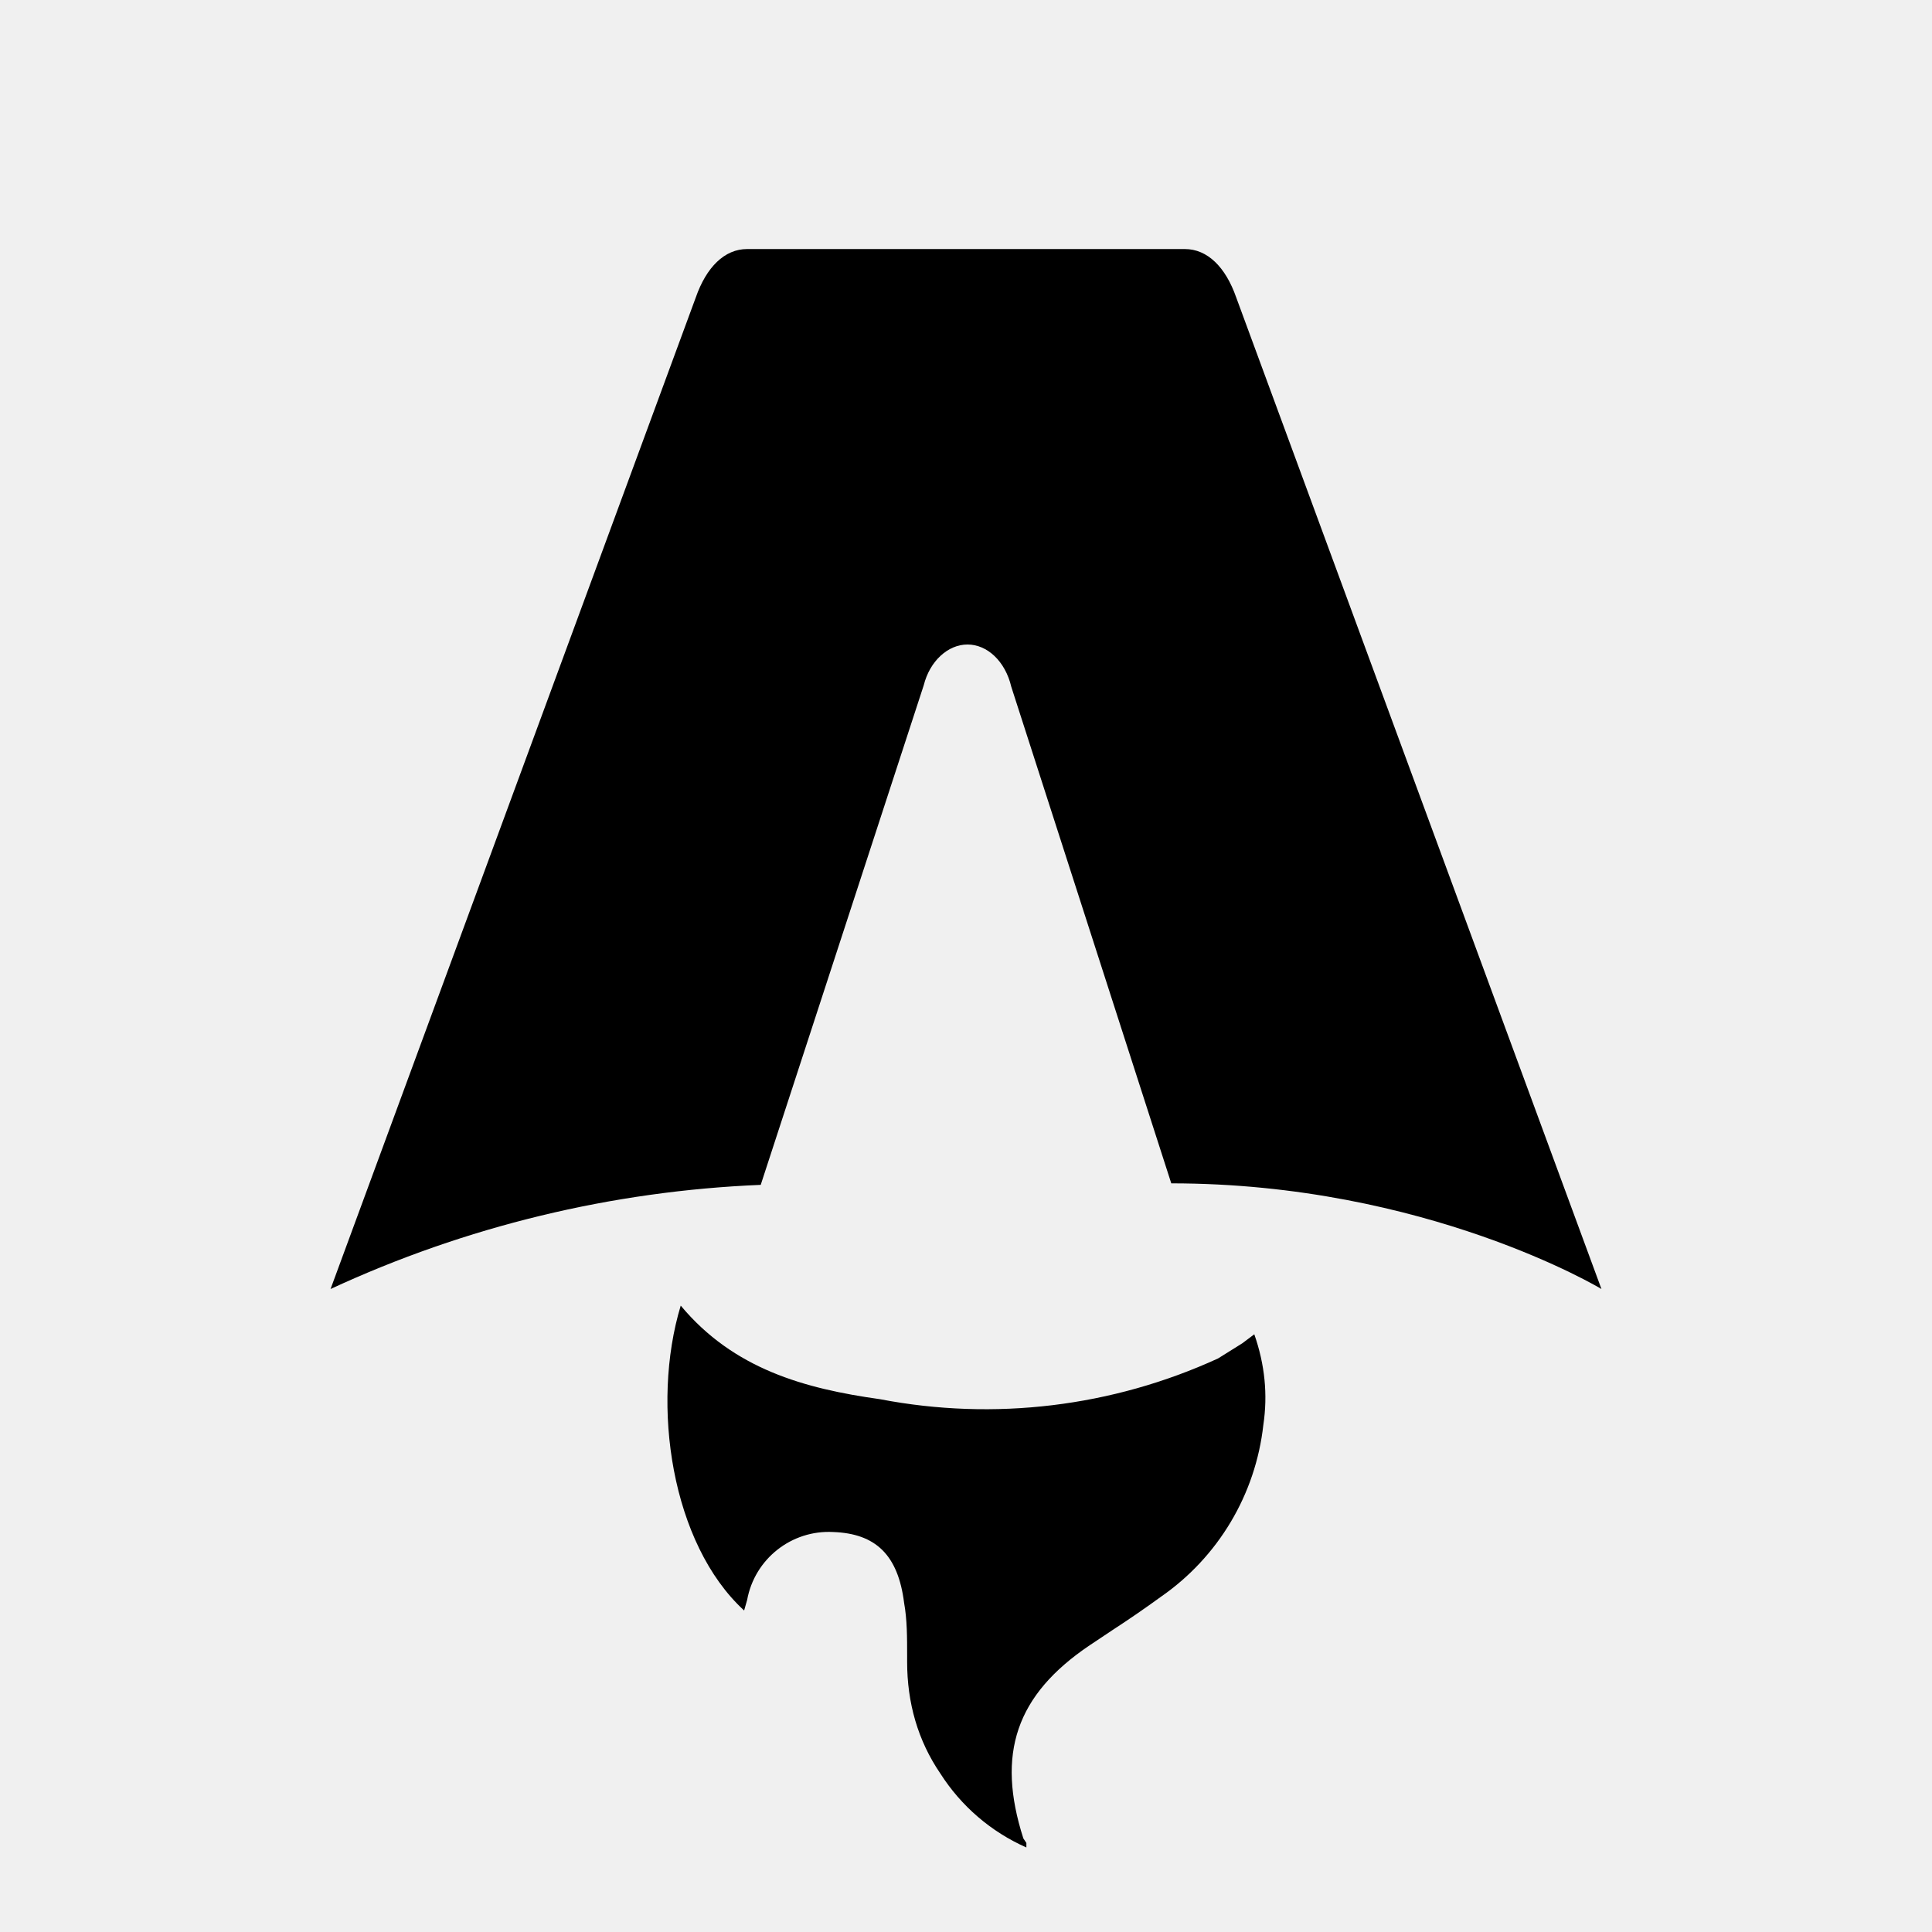
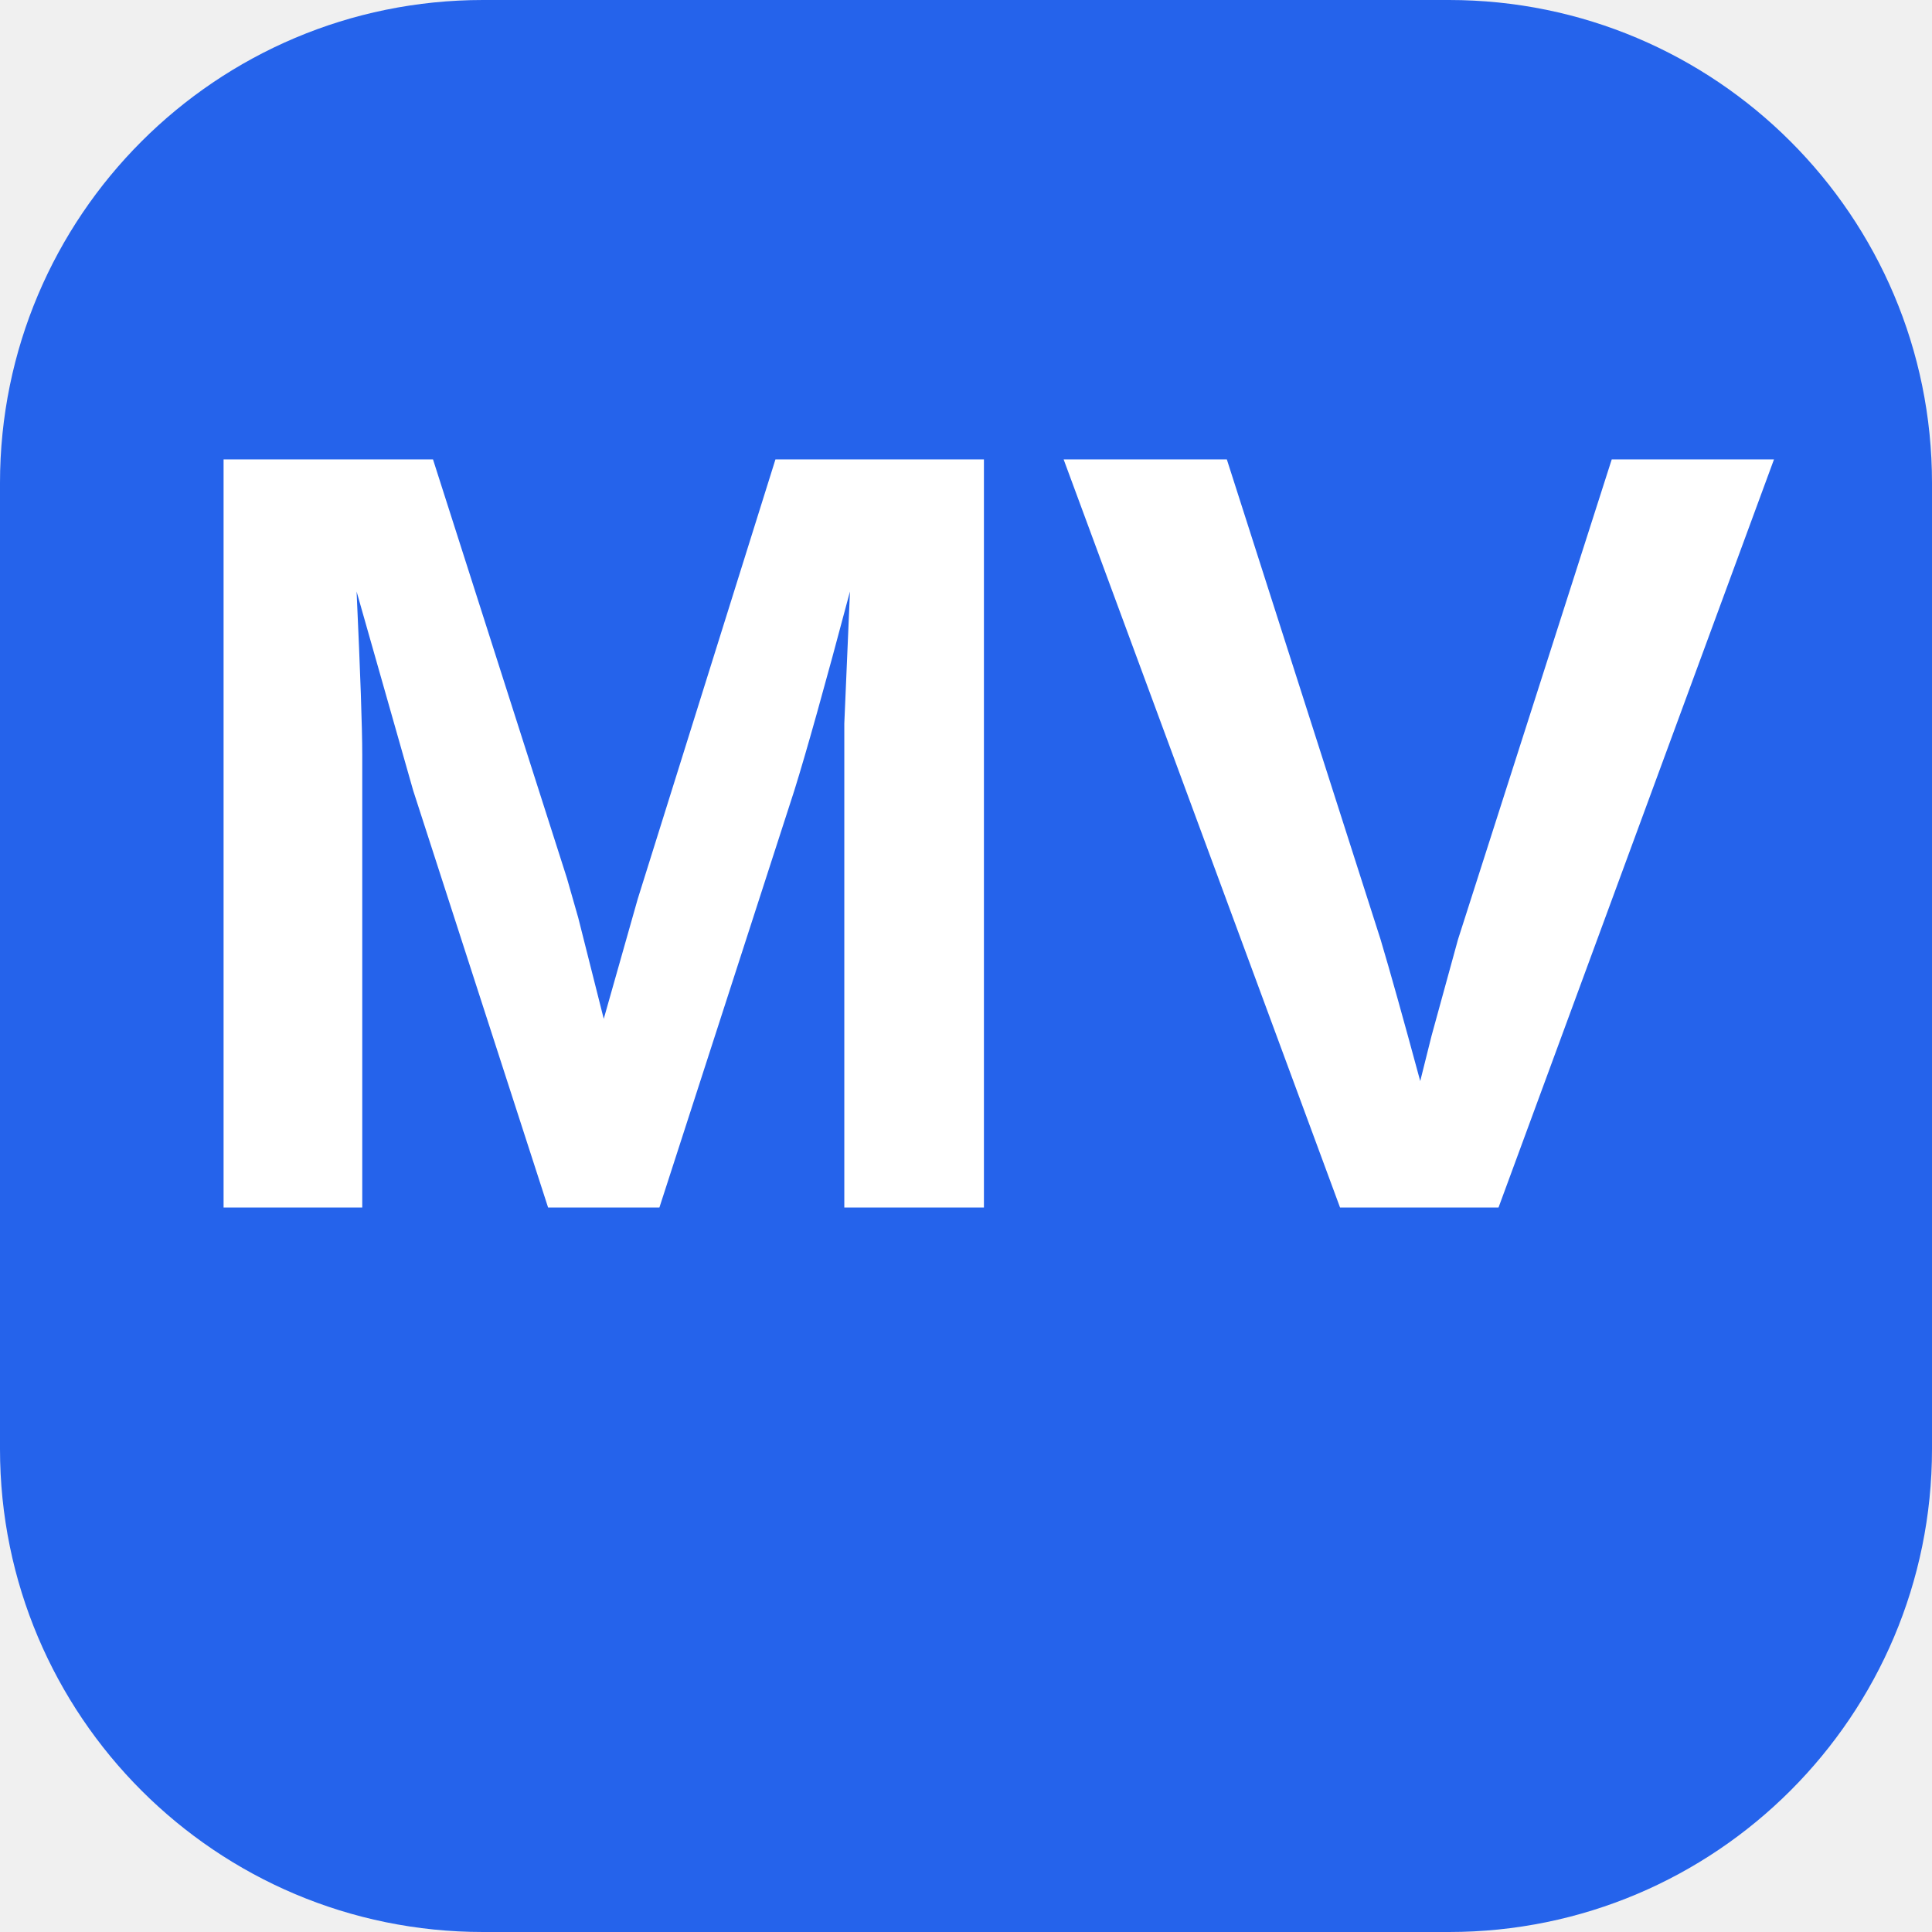
- <svg xmlns="http://www.w3.org/2000/svg" fill="none" viewBox="0 0 128 128">
-   <path d="M50.4 78.5a75.1 75.1 0 0 0-28.5 6.9l24.2-65.7c.7-2 1.9-3.2 3.4-3.2h29c1.5 0 2.7 1.2 3.4 3.2l24.2 65.7s-11.6-7-28.5-7L67 45.5c-.4-1.7-1.6-2.8-2.9-2.8-1.3 0-2.5 1.1-2.9 2.7L50.4 78.5Zm-1.1 28.2Zm-4.2-20.2c-2 6.6-.6 15.8 4.2 20.2a17.5 17.5 0 0 1 .2-.7 5.5 5.5 0 0 1 5.7-4.5c2.8.1 4.3 1.5 4.7 4.7.2 1.1.2 2.3.2 3.5v.4c0 2.7.7 5.2 2.2 7.4a13 13 0 0 0 5.7 4.9v-.3l-.2-.3c-1.8-5.6-.5-9.5 4.4-12.8l1.5-1a73 73 0 0 0 3.2-2.2 16 16 0 0 0 6.8-11.4c.3-2 .1-4-.6-6l-.8.6-1.6 1a37 37 0 0 1-22.4 2.7c-5-.7-9.7-2-13.2-6.2Z" />
-   <style>
-         path { fill: #000; }
-         @media (prefers-color-scheme: dark) {
-             path { fill: #FFF; }
-         }
-     </style>
+ <svg xmlns="http://www.w3.org/2000/svg" viewBox="0 0 32 32" fill="none">
+   <rect width="32" height="32" rx="8" fill="#2563eb" />
+   <text x="16" y="20" font-family="Arial, sans-serif" font-size="18" font-weight="bold" text-anchor="middle" fill="white">MV</text>
</svg>
